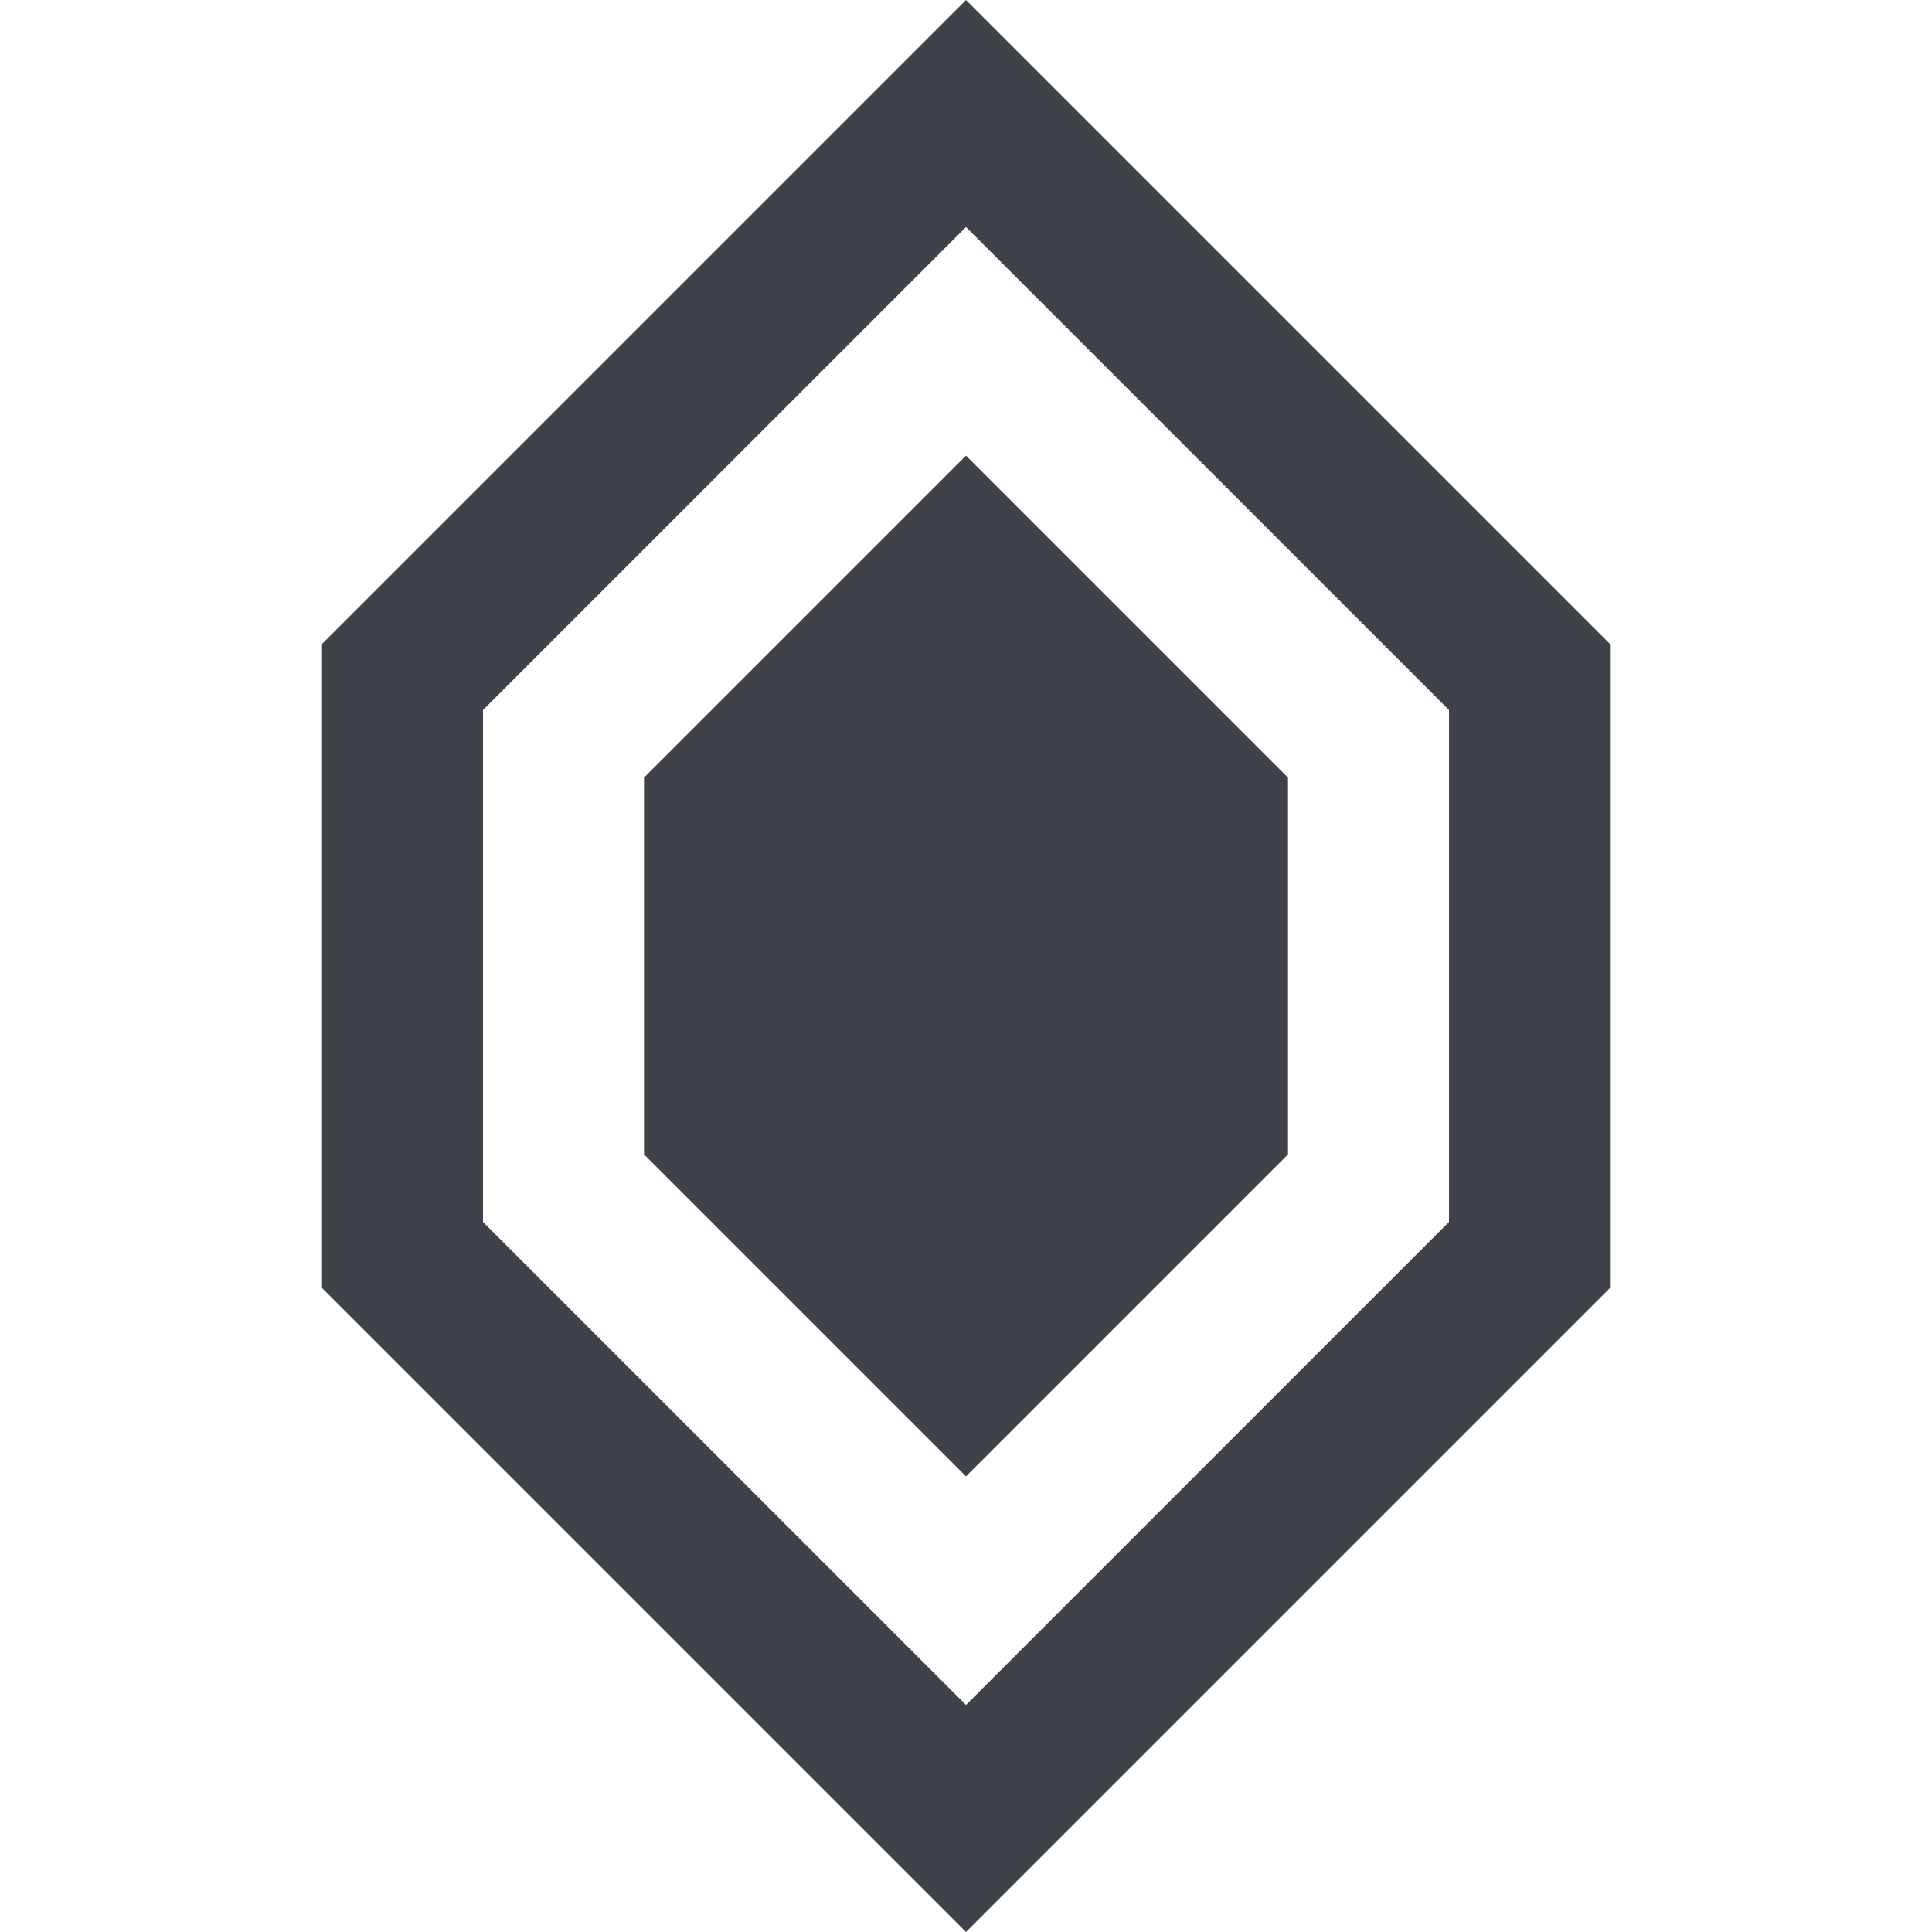
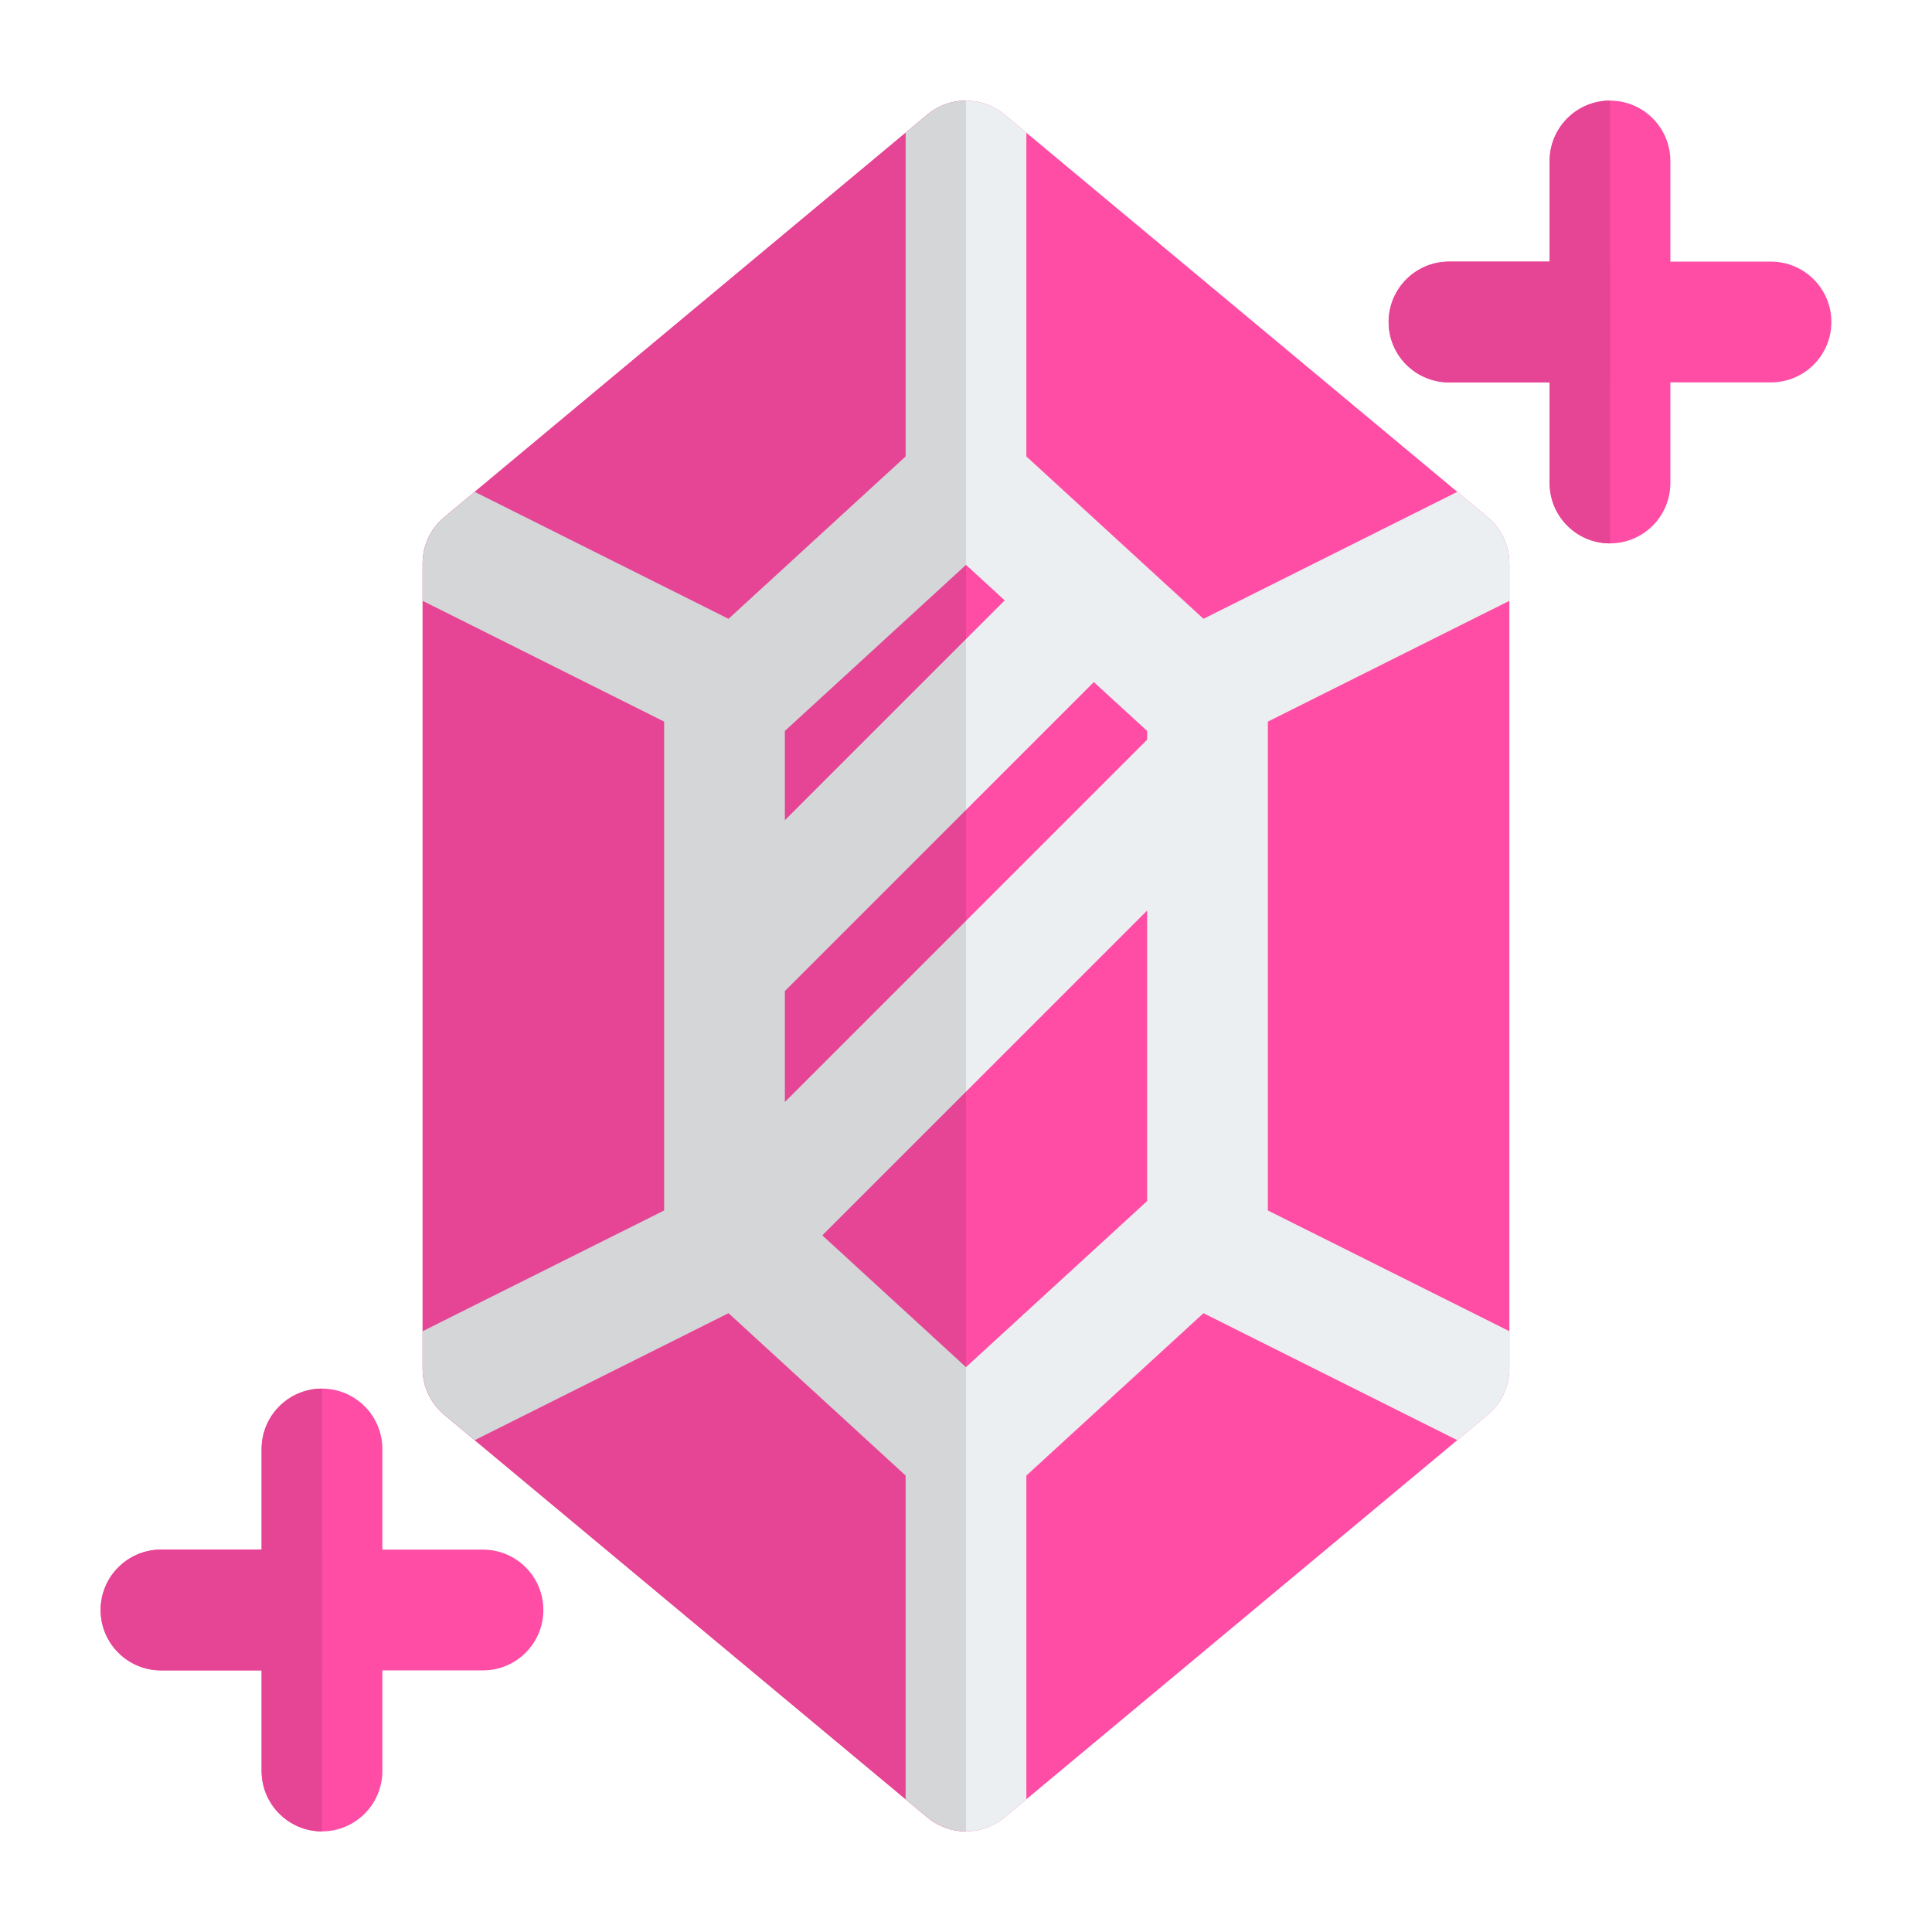
- <svg role="img" width="24" height="24" viewBox="0 0 8 12">
-   <path d="M4 0L0 4V8L4 12L8 8V4L4 0ZM7 7.59L4 10.59L1 7.59V4.41L4 1.41L7 4.41V7.59Z" fill="#404249" />
-   <path d="M2 4.83V7.17L4 9.17L6 7.17V4.83L4 2.83L2 4.83Z" fill="#404249" />
+ <svg xmlns="http://www.w3.org/2000/svg" width="24" height="24" fill="none" viewBox="0 0 24 24" id="level-3-discord-boost">
+   <path fill="#FF4DA5" d="M12.48 1.424C12.202 1.192 11.798 1.192 11.52 1.424L5.52 6.424C5.349 6.566 5.25 6.777 5.25 7V17C5.25 17.223 5.349 17.434 5.52 17.576L11.52 22.576C11.798 22.808 12.202 22.808 12.48 22.576L18.48 17.576C18.651 17.434 18.75 17.223 18.75 17V7C18.75 6.777 18.651 6.566 18.48 6.424L12.48 1.424Z" />
+   <path fill="#ECEFF1" fill-rule="evenodd" d="M5.25 7V7.464L5.665 7.671L8.25 8.964V12V12V15.037L5.665 16.329L5.25 16.537V17C5.25 17.223 5.349 17.434 5.52 17.576L5.897 17.89L6.335 17.671L9.05 16.313L11.25 18.33V21.5V22.351L11.52 22.576C11.798 22.808 12.202 22.808 12.48 22.576L12.75 22.351V21.5V18.33L14.95 16.313L17.665 17.671L18.103 17.89L18.48 17.576C18.651 17.434 18.75 17.223 18.75 17V16.537L18.335 16.329L15.75 15.037V9.5V8.964L18.335 7.671L18.75 7.464V7C18.75 6.777 18.651 6.566 18.48 6.424L18.103 6.11L17.665 6.329L14.95 7.687L12.75 5.67V2.5V1.649L12.48 1.424C12.202 1.192 11.798 1.192 11.52 1.424L11.25 1.649V2.5V5.67L9.05 7.687L6.335 6.329L5.897 6.11L5.52 6.424C5.349 6.566 5.25 6.777 5.25 7ZM14.25 9.189V9.08L13.588 8.473L9.75 12.311V13.689L14.25 9.189ZM10.215 15.346L14.25 11.311V14.92L12 16.983L10.215 15.346ZM9.75 10.189L12.481 7.458L12 7.017L9.75 9.08V10.189Z" clip-rule="evenodd" />
+   <path fill="#FF4DA5" fill-rule="evenodd" d="M20 1.25C20.414 1.25 20.75 1.586 20.75 2V6C20.75 6.414 20.414 6.75 20 6.75 19.586 6.75 19.25 6.414 19.25 6V2C19.25 1.586 19.586 1.25 20 1.25zM4 17.25C4.414 17.25 4.75 17.586 4.75 18V22C4.75 22.414 4.414 22.75 4 22.75 3.586 22.75 3.25 22.414 3.25 22V18C3.25 17.586 3.586 17.25 4 17.25z" clip-rule="evenodd" />
+   <path fill="#FF4DA5" fill-rule="evenodd" d="M17.25 4C17.25 3.586 17.586 3.25 18 3.25H22C22.414 3.25 22.75 3.586 22.75 4 22.75 4.414 22.414 4.75 22 4.75H18C17.586 4.75 17.25 4.414 17.25 4zM1.25 20C1.25 19.586 1.586 19.25 2 19.25H6C6.414 19.25 6.75 19.586 6.75 20 6.75 20.414 6.414 20.75 6 20.75H2C1.586 20.75 1.25 20.414 1.25 20z" clip-rule="evenodd" />
+   <path fill="#E54594" fill-rule="evenodd" d="M12 1.25V22.75C11.829 22.75 11.659 22.692 11.52 22.576L5.52 17.576C5.349 17.434 5.25 17.223 5.25 17V7C5.25 6.777 5.349 6.566 5.52 6.424L11.52 1.424C11.659 1.308 11.829 1.25 12 1.25Z" clip-rule="evenodd" />
+   <path fill="#D4D6D8" fill-rule="evenodd" d="M5.665 7.671L5.25 7.464V7C5.25 6.777 5.349 6.566 5.52 6.424L5.897 6.11L6.335 6.329L9.05 7.687L11.25 5.67V2.5V1.649L11.52 1.424C11.659 1.308 11.829 1.25 12 1.25V7.017L9.75 9.08V10.189L12 7.939V10.061L9.75 12.311V13.689L12 11.439V13.561L10.215 15.346L12 16.983V22.75C11.829 22.75 11.659 22.692 11.52 22.576L11.25 22.351V21.5V18.33L9.05 16.313L6.335 17.671L5.897 17.89L5.52 17.576C5.349 17.434 5.25 17.223 5.25 17V16.537L5.665 16.329L8.25 15.037V12V12V8.964L5.665 7.671Z" clip-rule="evenodd" />
+   <path fill="#E54594" fill-rule="evenodd" d="M20 1.25C19.586 1.25 19.25 1.586 19.25 2V6C19.25 6.414 19.586 6.75 20 6.75V1.25zM4 17.25C3.586 17.25 3.25 17.586 3.25 18V22C3.25 22.414 3.586 22.75 4 22.75V17.25z" clip-rule="evenodd" />
+   <path fill="#E54594" fill-rule="evenodd" d="M20 3.25V4.75H18C17.586 4.75 17.25 4.414 17.25 4 17.25 3.586 17.586 3.25 18 3.25H20zM4 19.25V20.75H2C1.586 20.75 1.25 20.414 1.25 20 1.25 19.586 1.586 19.25 2 19.25H4z" clip-rule="evenodd" />
</svg>
